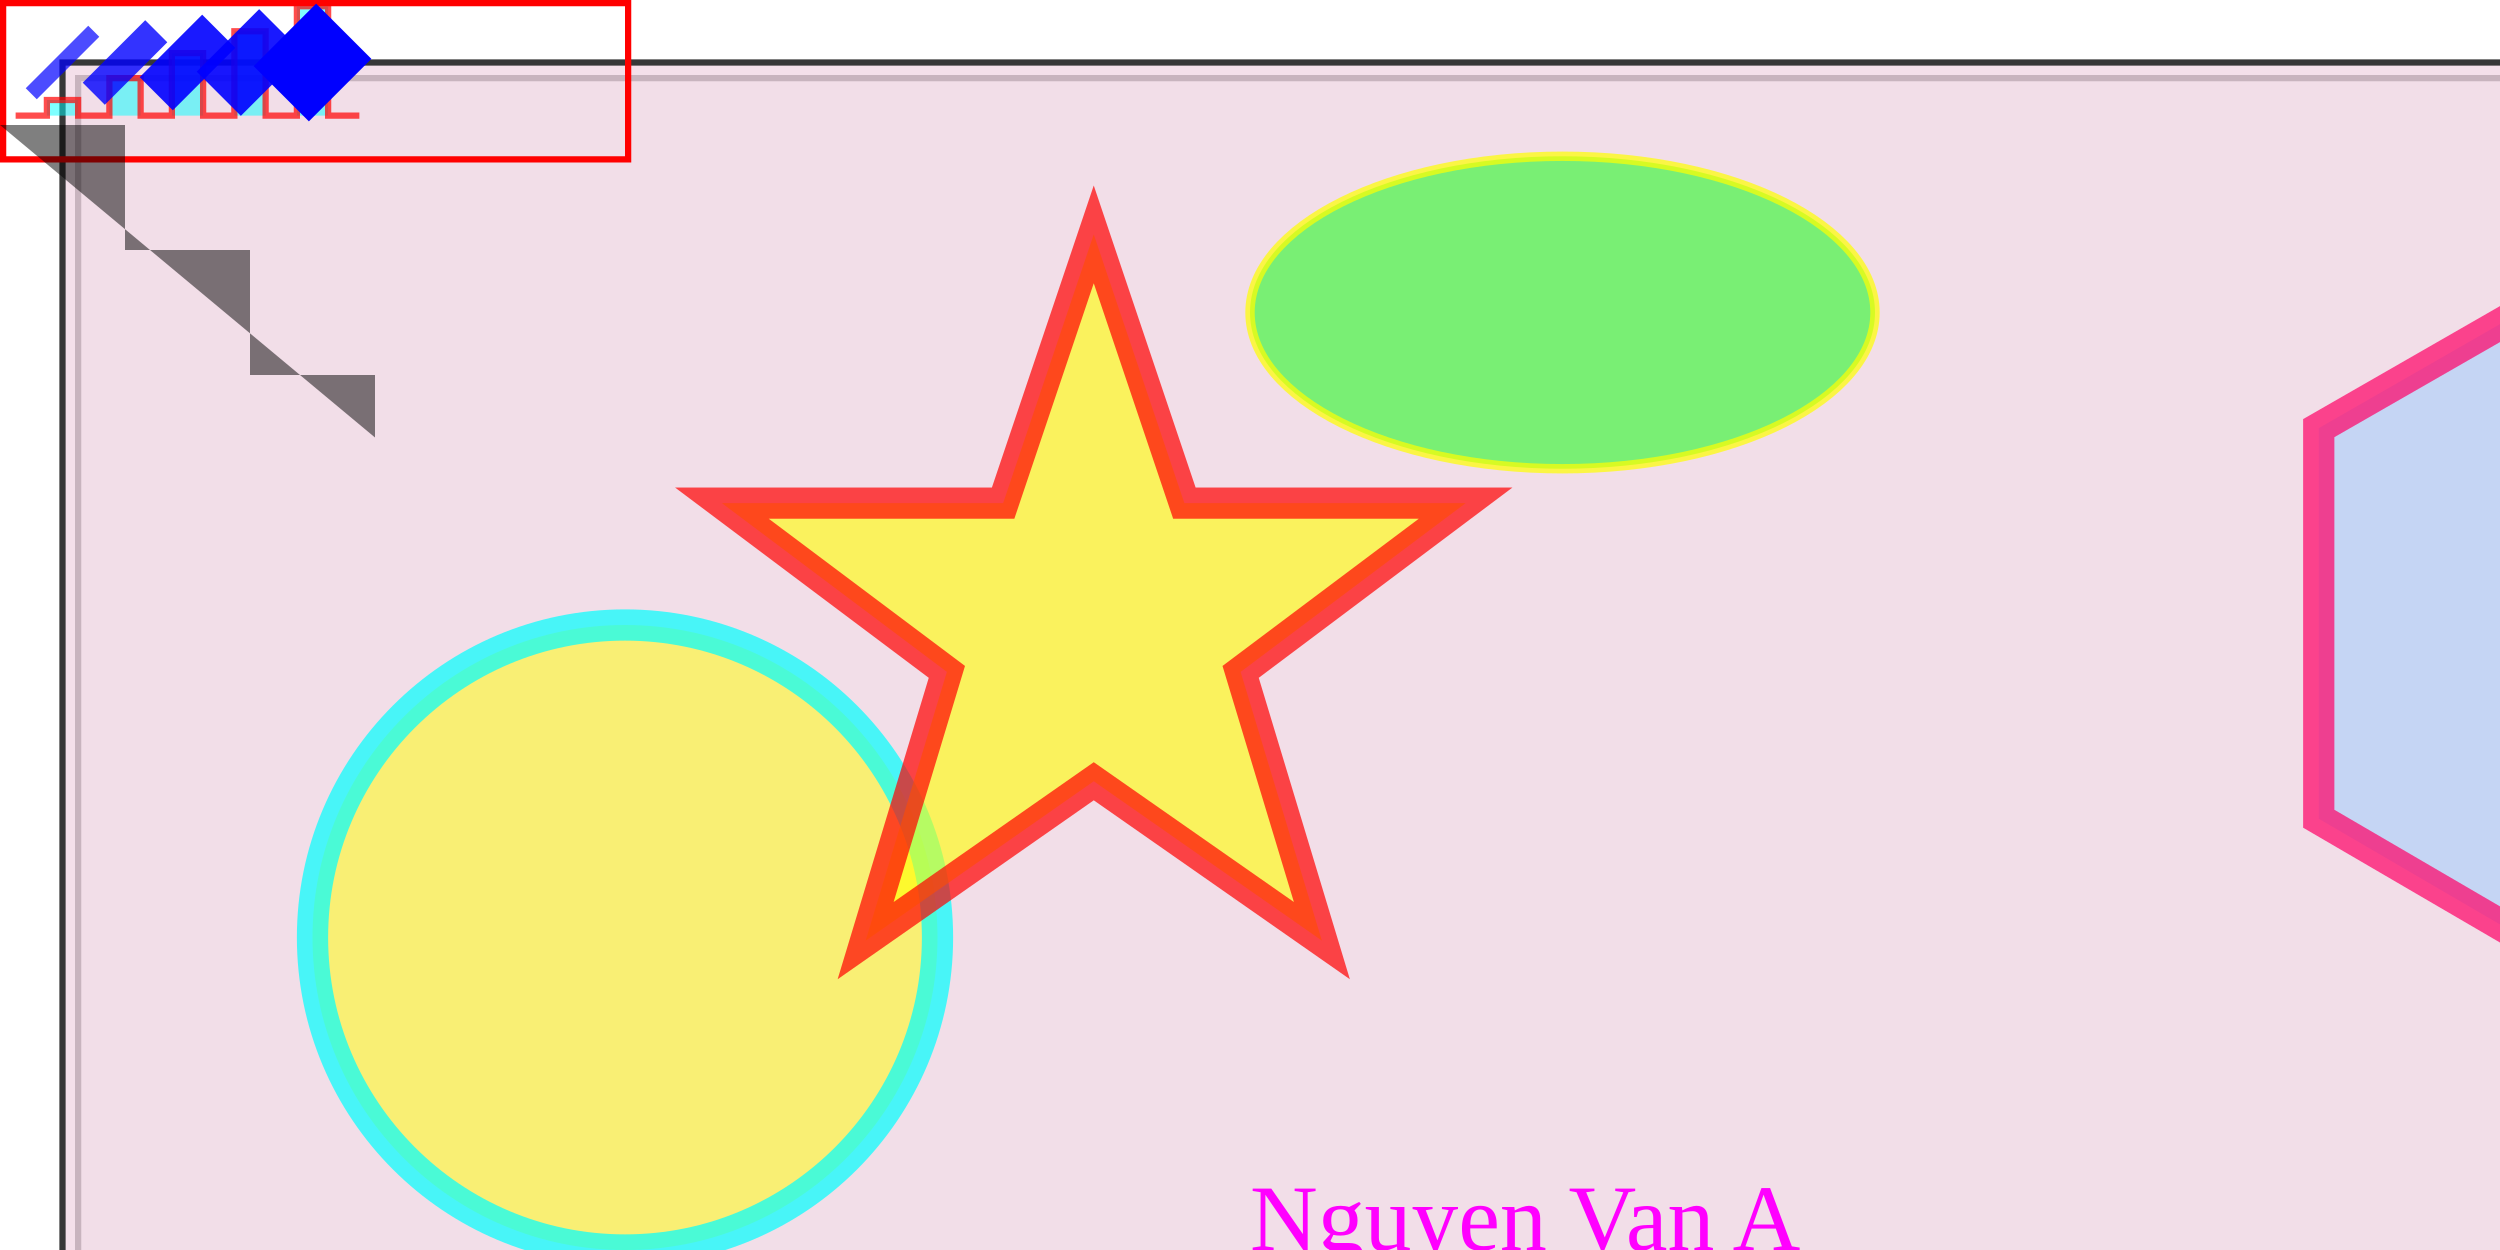
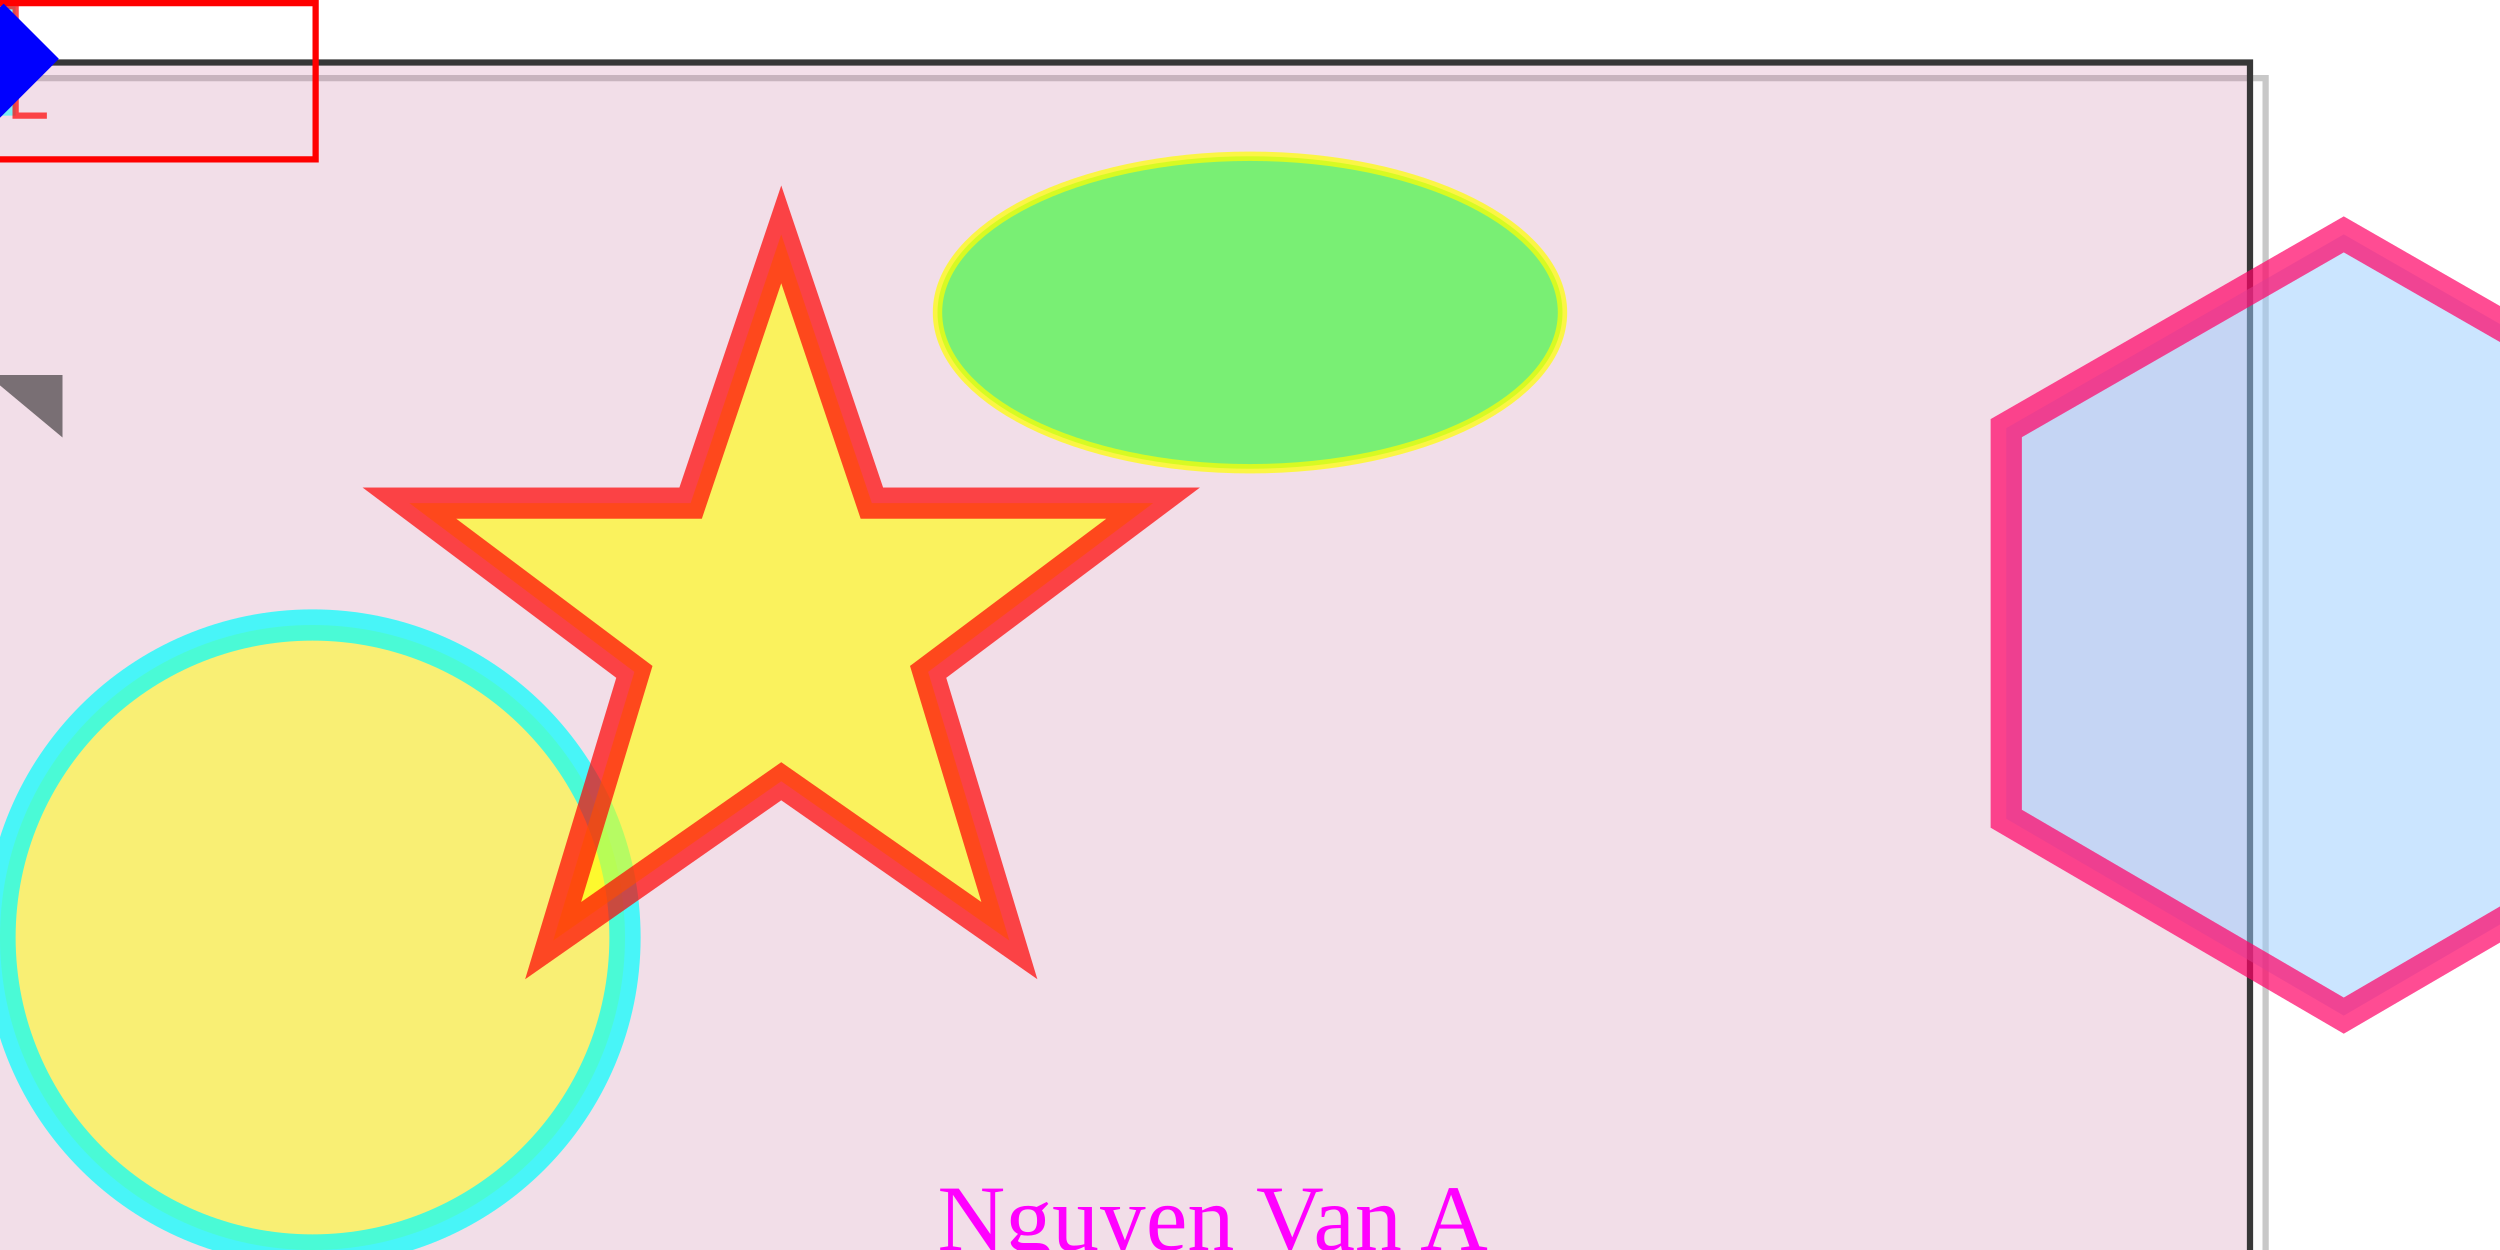
- <svg xmlns="http://www.w3.org/2000/svg" viewBox="0 0 800 400" width="800" height="400">
+ <svg xmlns="http://www.w3.org/2000/svg" viewBox="100 0 800 400" width="800" height="400">
  <rect fill-opacity="0.01" stroke="rgb(200,200,200)" stroke-width="2" x="25" y="25" width="800" height="400" />
  <rect fill-opacity="0.2" fill="rgb(200,100,150)" stroke="rgb(55,55,55)" stroke-width="2" x="20" y="20" width="800" height="400" />
  <text x="1" y="1" fill="rgb(0,0,255)" font-size="40">SVG Demo</text>
  <rect fill-opacity="0" x="1" y="1" width="200" height="50" stroke="rgb(255,0,0)" stroke-width="2" />
  <text x="400" y="400" fill="rgb(255,0,255)" font-size="30">Nguyen Van A</text>
  <circle cx="200" cy="300" r="100" fill="rgb(255, 255, 0)" stroke="rgb(0, 255, 255)" stroke-width="10" stroke-opacity="0.7" fill-opacity="0.5" />
  <polyline stroke="rgb(255, 0, 0)" stroke-width="2" stroke-opacity="0.7" fill="rgb(0, 255, 255)" fill-opacity="0.5" points="5,37 15,37 15,32 25,32 25,37 35,37 35,25 45,25 45,37 55,37 55,17 65,17 65,37 75,37 75,10 85,10 85,37 95,37 95,2 105,2 105,37 115,37" />
  <ellipse cx="500" cy="100" rx="100" ry="50" stroke="rgb(255, 255, 0)" stroke-width="3" fill="rgb(0, 255, 0)" stroke-opacity="0.7" fill-opacity="0.5" />
  <line x1="10" y1="30" x2="30" y2="10" stroke="rgb(0, 0, 255)" stroke-width="5" stroke-opacity="0.7" />
  <line x1="30" y1="30" x2="50" y2="10" stroke="rgb(0, 0, 255)" stroke-width="10" stroke-opacity="0.8" />
  <line x1="50" y1="30" x2="70" y2="10" stroke="rgb(0, 0, 255)" stroke-width="15" stroke-opacity="0.9" />
  <line x1="70" y1="30" x2="90" y2="10" stroke="rgb(0, 0, 255)" stroke-width="20" stroke-opacity="0.9" />
  <line x1="90" y1="30" x2="110" y2="10" stroke="rgb(0, 0, 255)" stroke-width="25" stroke-opacity="1.0" />
  <polygon fill="rgb(153, 204, 255)" fill-opacity="0.5" stroke-width="10" stroke="rgb(255, 0, 102)" stroke-opacity="0.7" points="850,75 958,137 958,262 850,325 742,262 742,137" />
  <polygon fill="rgb(255, 255, 0)" fill-opacity="0.6" stroke-width="10" stroke="rgb(255, 0, 0)" stroke-opacity="0.7" points="350,75 379,161 469,161 397,215 423,301 350,250 277,301 303,215 231,161 321,161" />
  <polyline points="0,40 40,40 40,80 80,80 80,120 120,120 120,140" fill-opacity="0.5" />
</svg>
